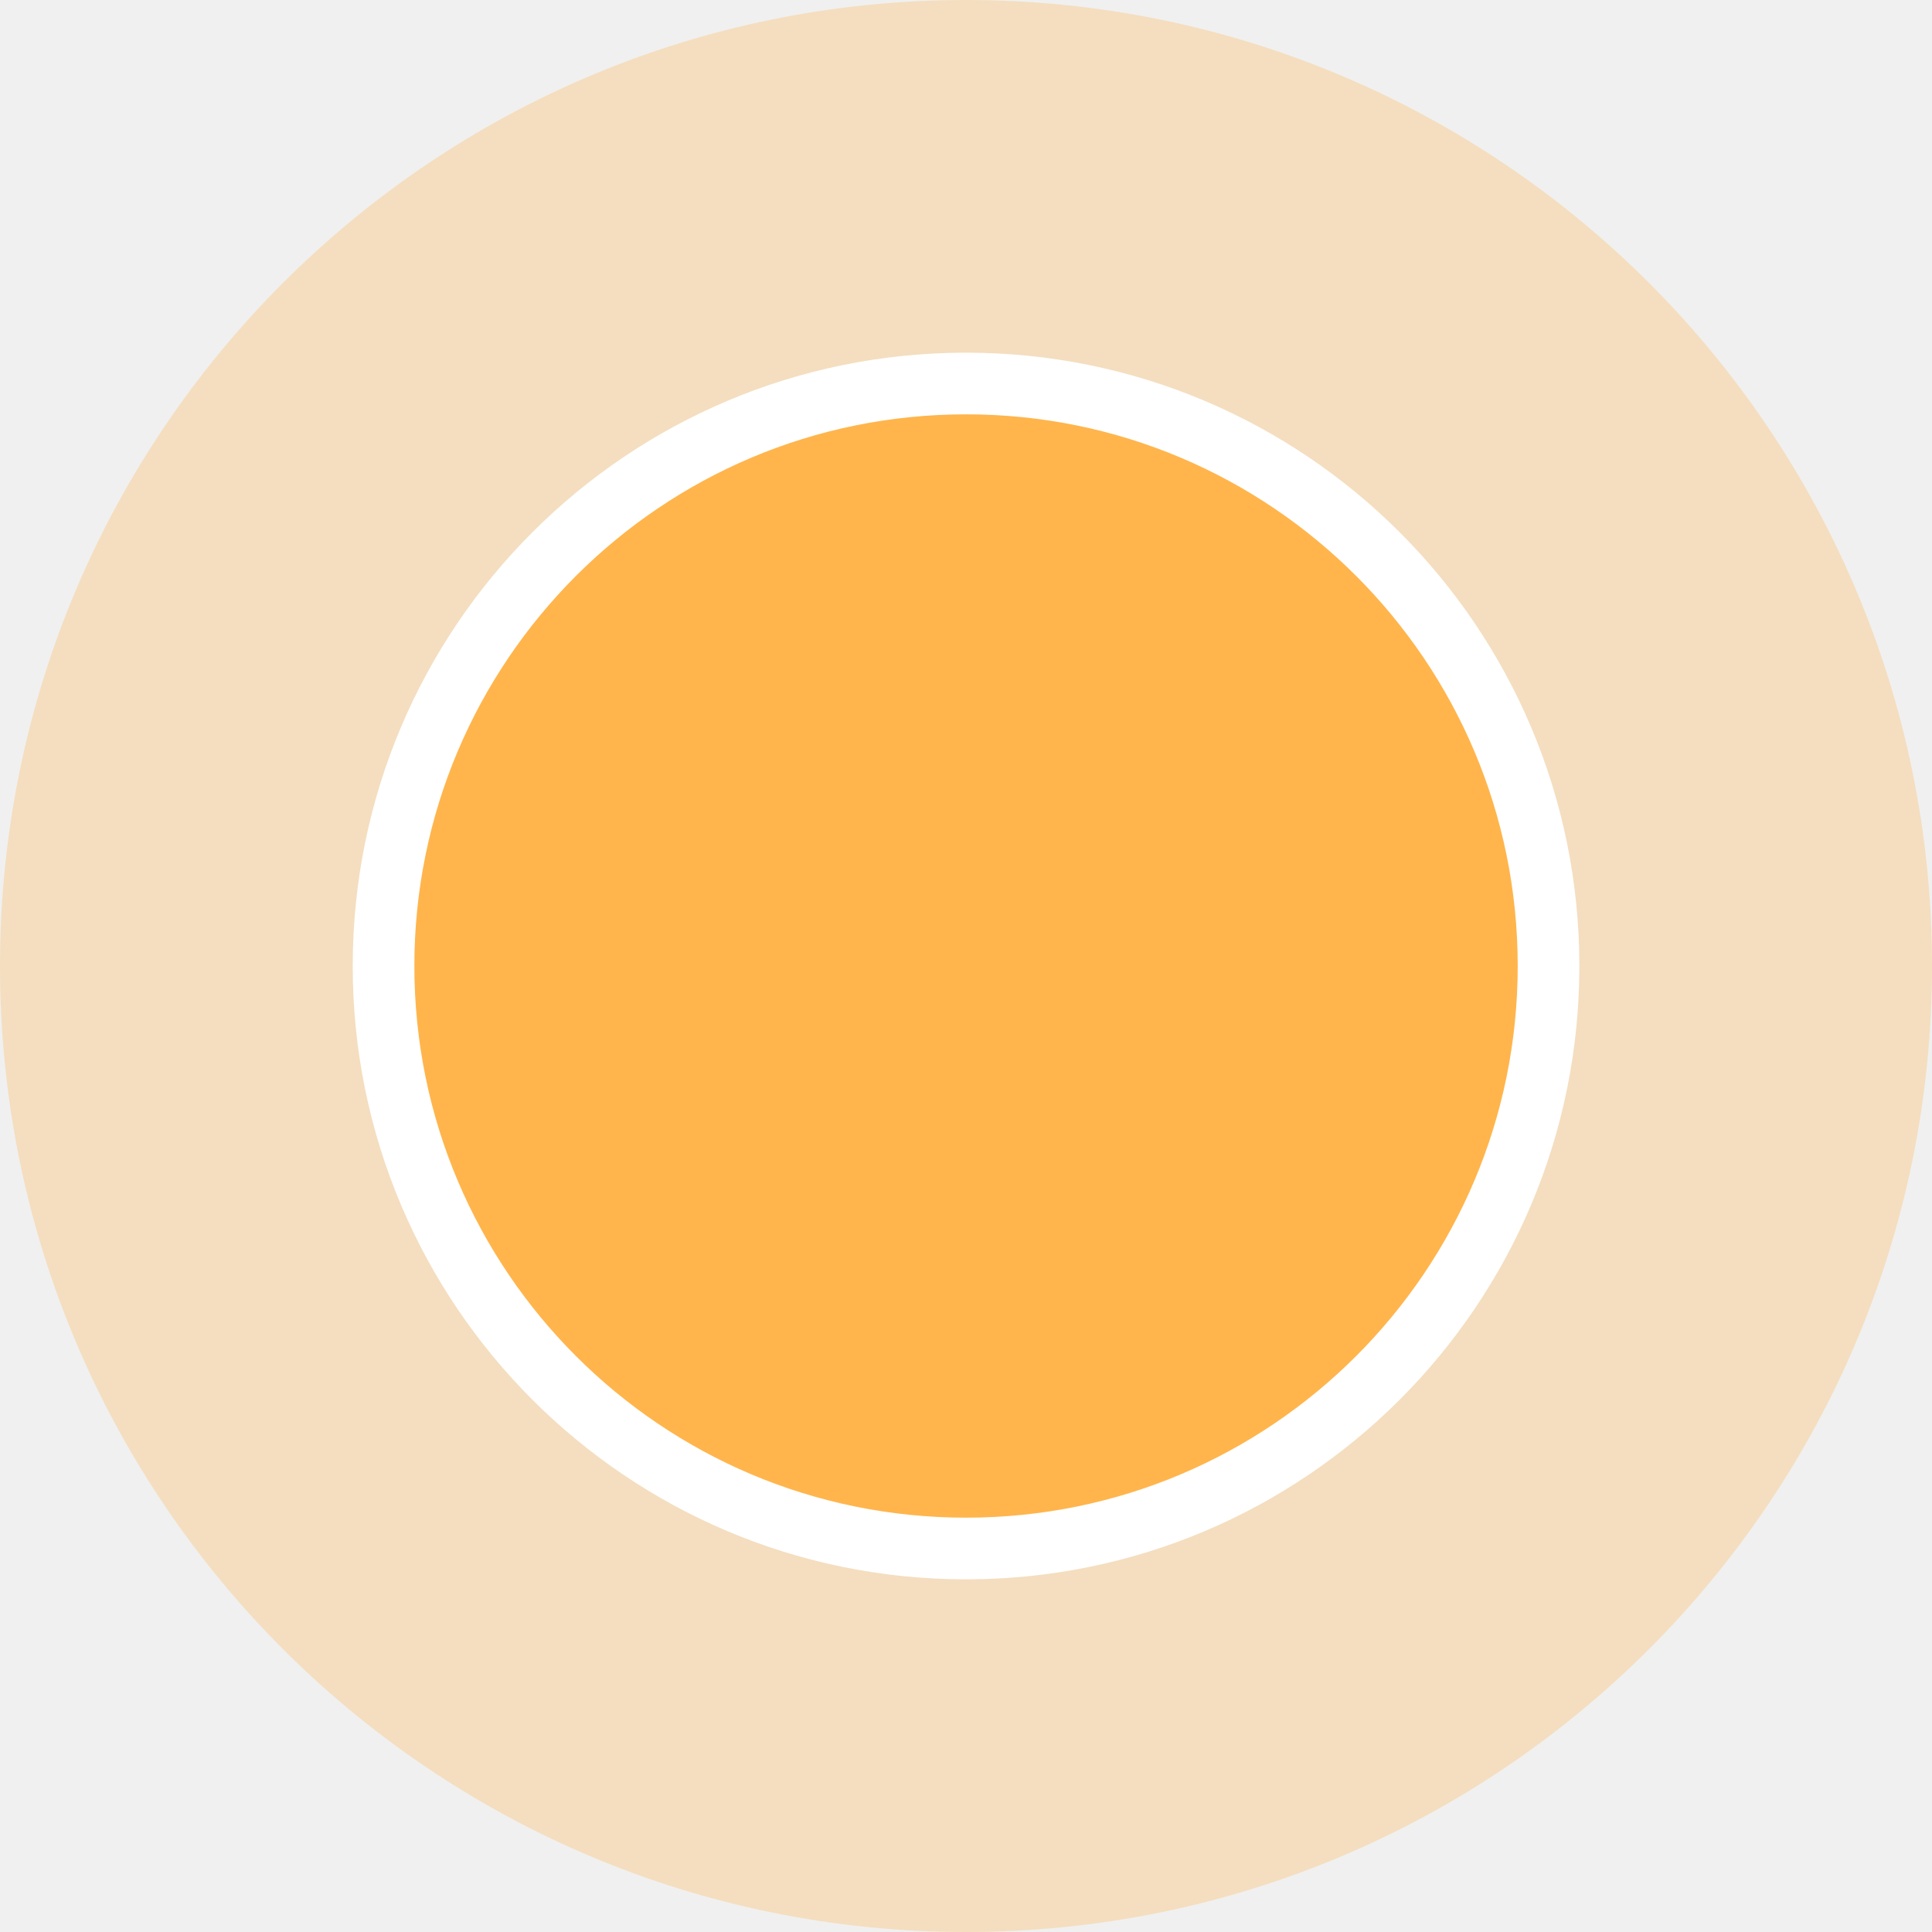
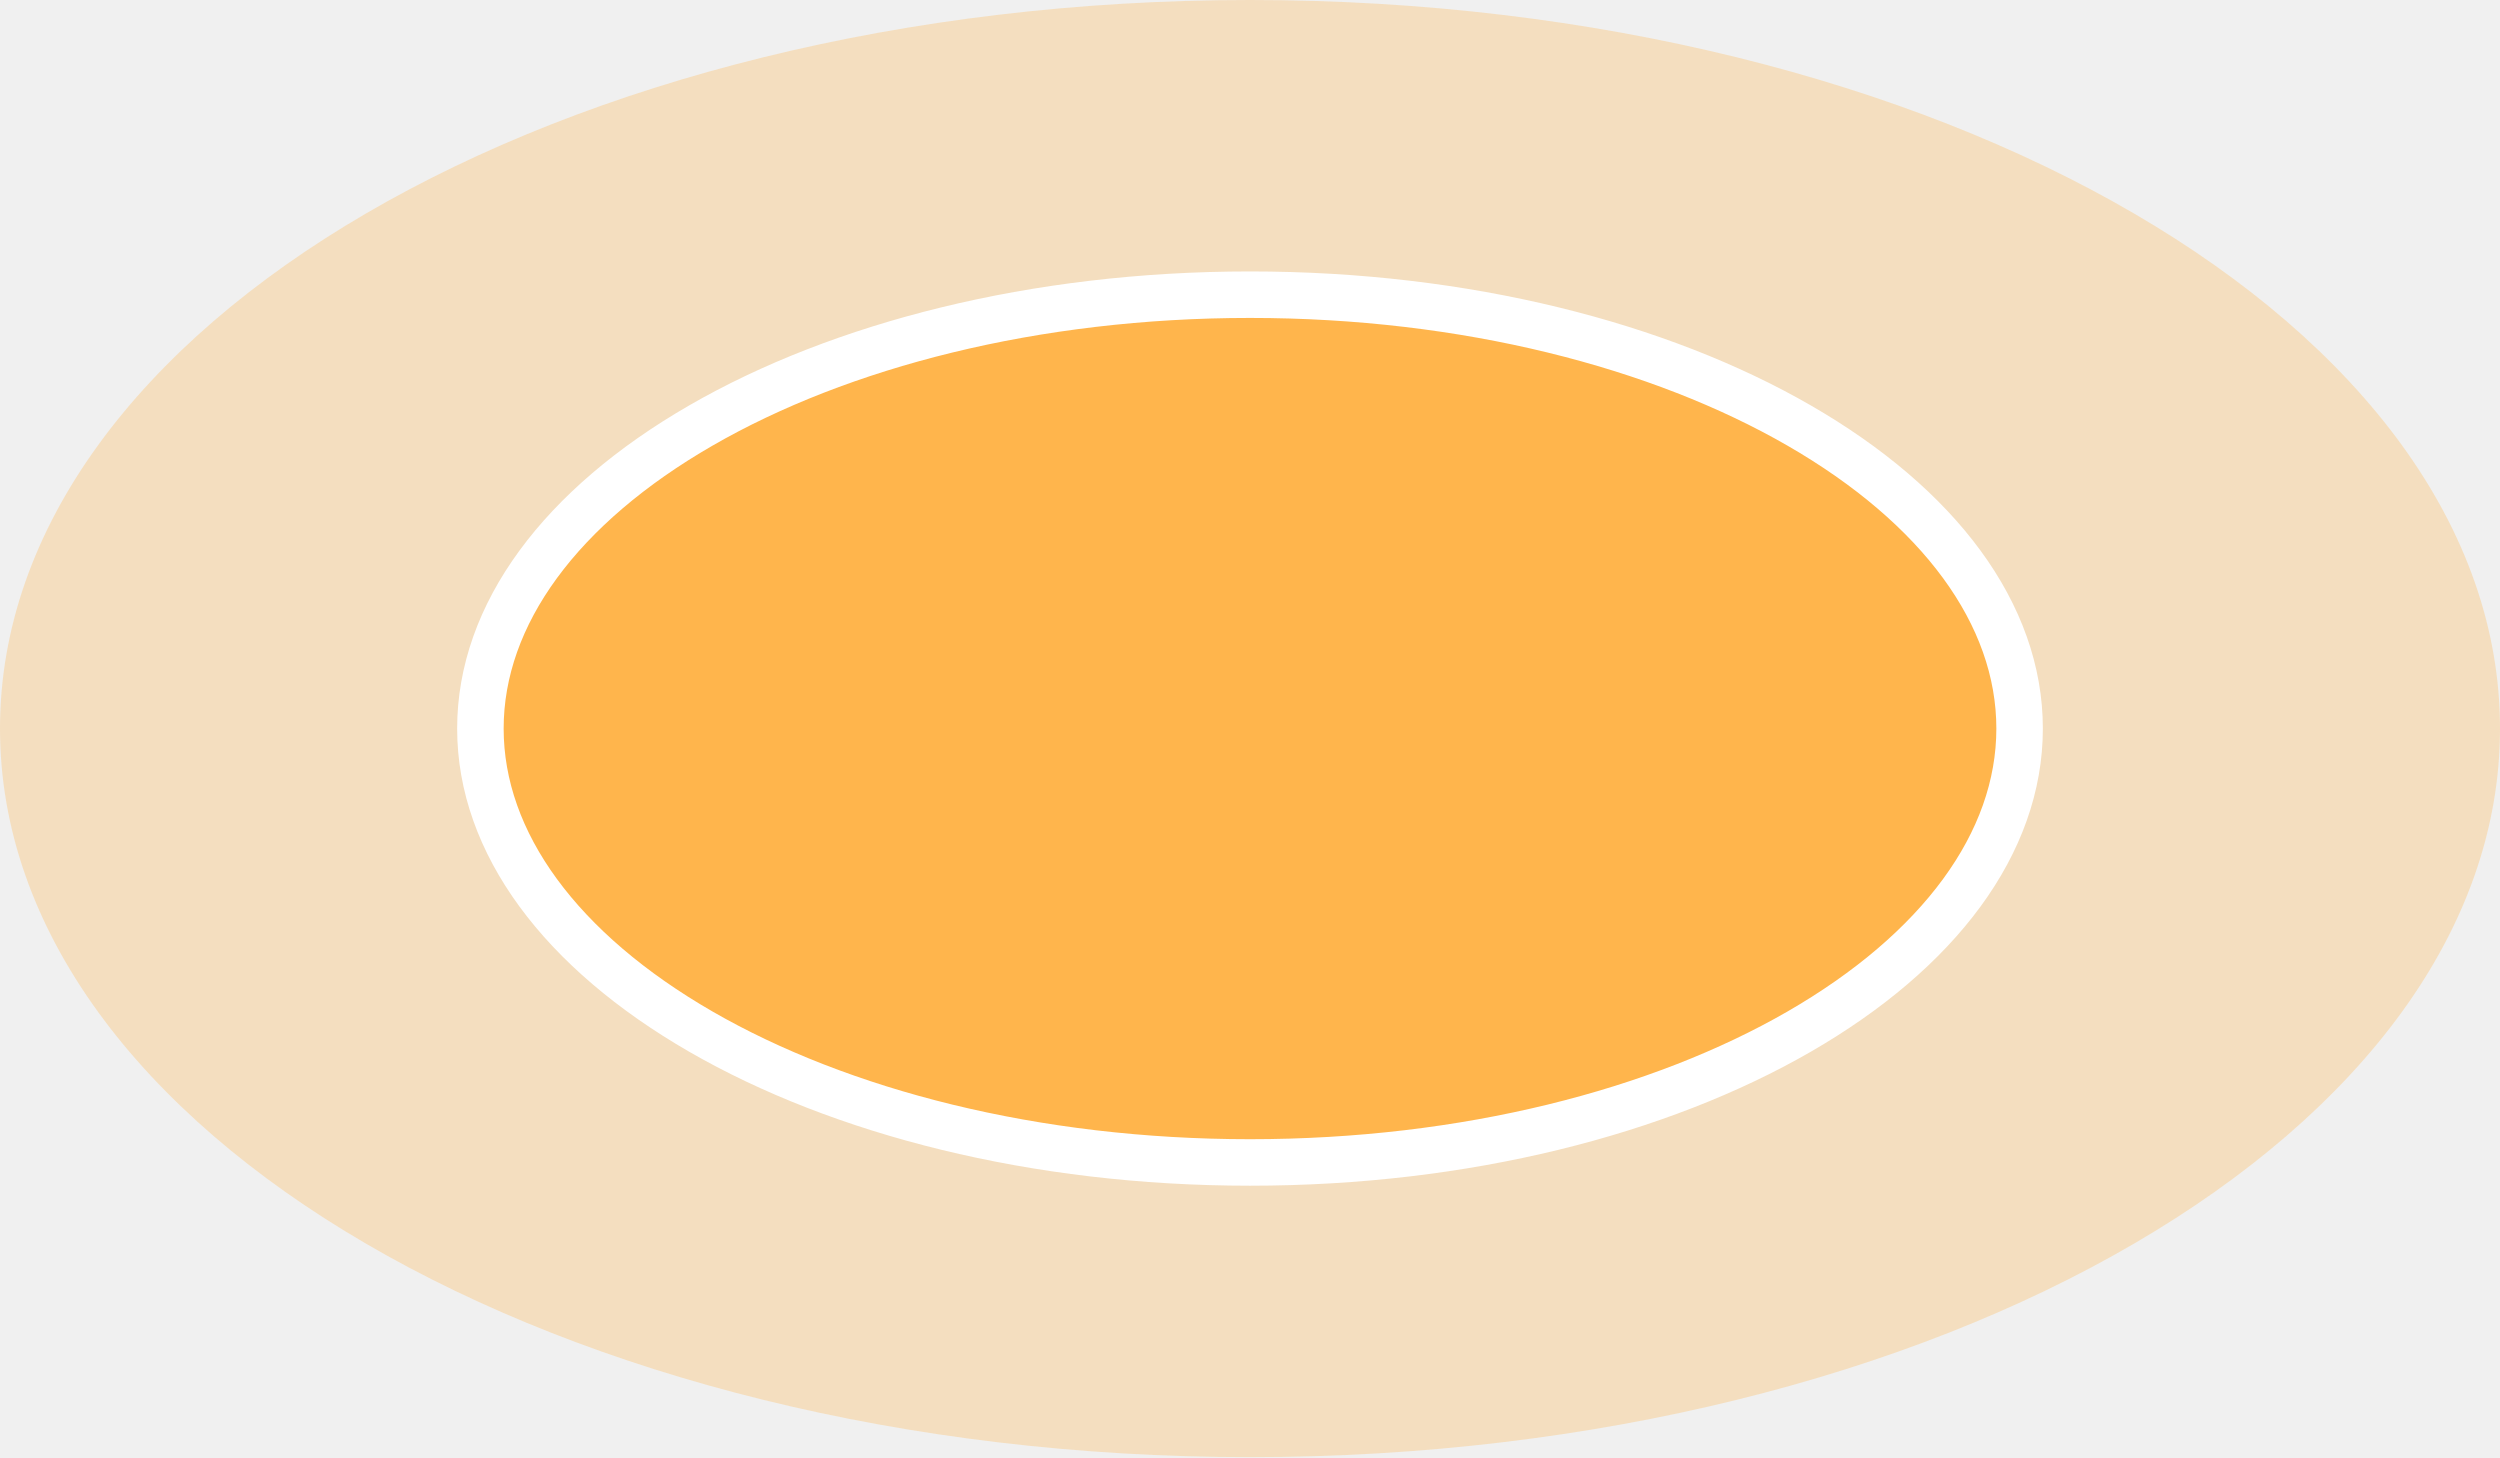
- <svg xmlns="http://www.w3.org/2000/svg" width="102" height="102" viewBox="0 0 102 102" fill="none">
-   <circle opacity="0.3" cx="51" cy="51" r="51" fill="#FFB54C" />
-   <circle cx="51.002" cy="51" r="30.753" fill="#FFB54C" stroke="white" stroke-width="3.255" />
+ <svg xmlns="http://www.w3.org/2000/svg" width="175" height="102" viewBox="0 0 175 102" fill="none">
+   <ellipse opacity="0.3" cx="87.5" cy="51" rx="87.5" ry="51" fill="#FFB54C" />
+   <path d="M87.5 20.628C102.593 20.628 116.177 24.158 125.932 29.782C135.73 35.431 141.372 42.992 141.372 51C141.372 59.008 135.73 66.569 125.932 72.218C116.177 77.842 102.593 81.372 87.5 81.372C72.407 81.372 58.823 77.842 49.068 72.218C39.27 66.569 33.628 59.008 33.628 51C33.628 42.992 39.27 35.431 49.068 29.782C58.823 24.158 72.407 20.628 87.5 20.628Z" fill="#FFB54C" stroke="white" stroke-width="3.255" />
</svg>
